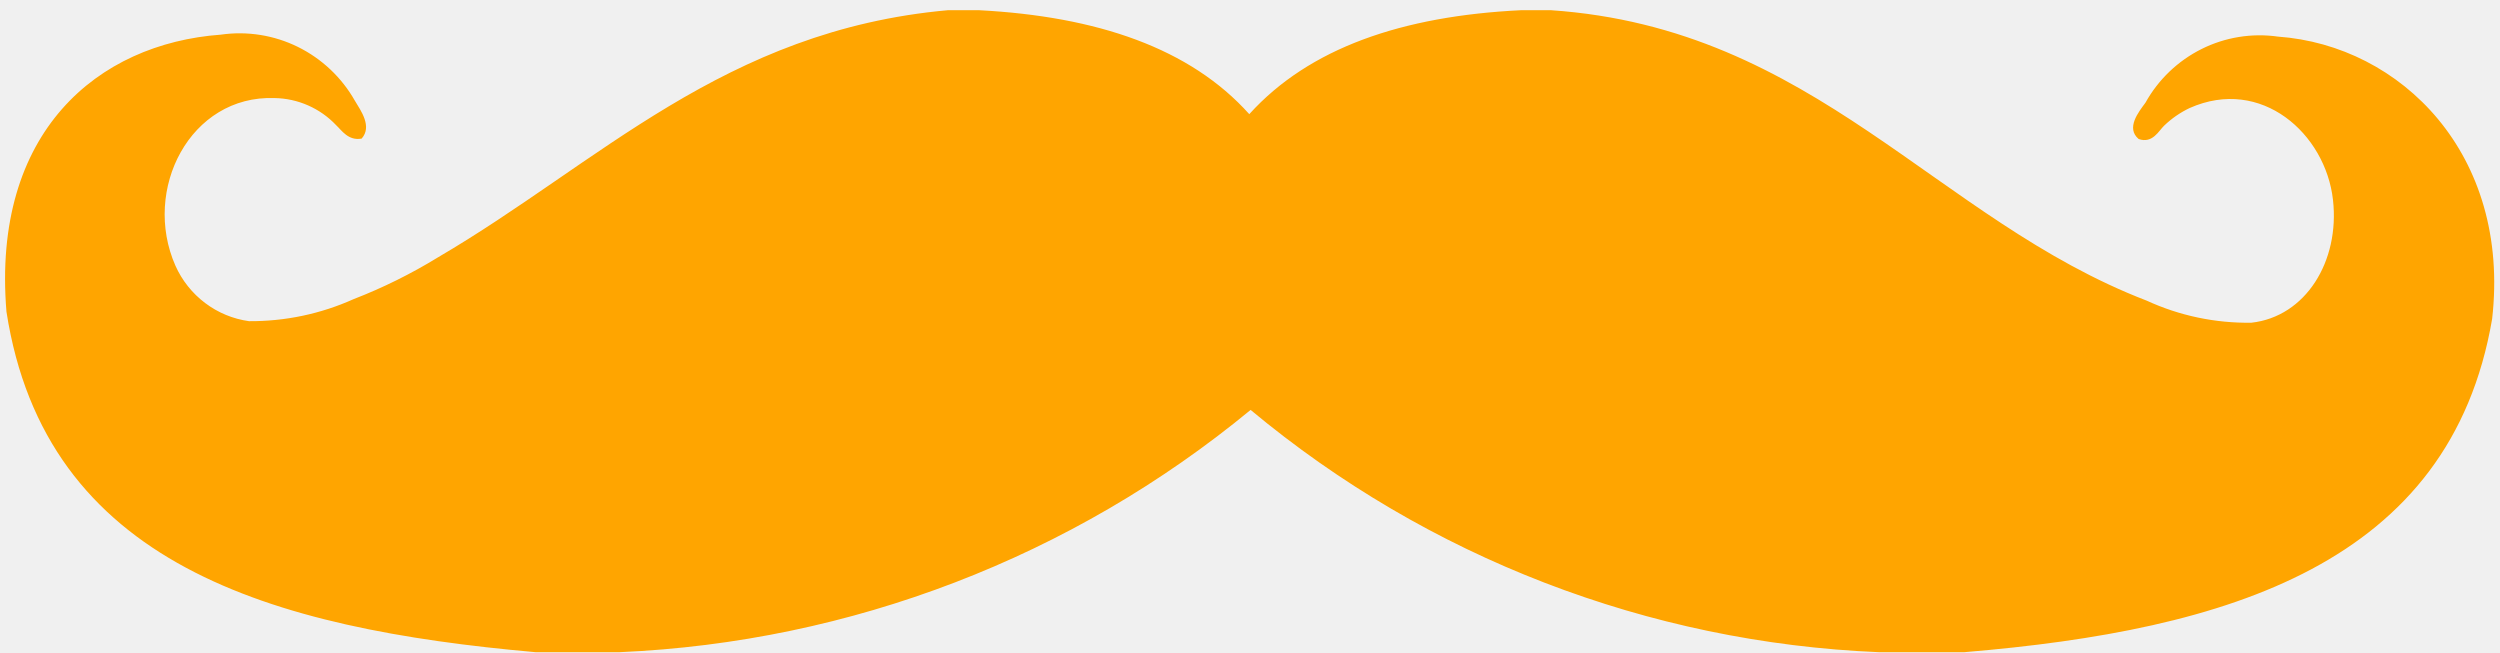
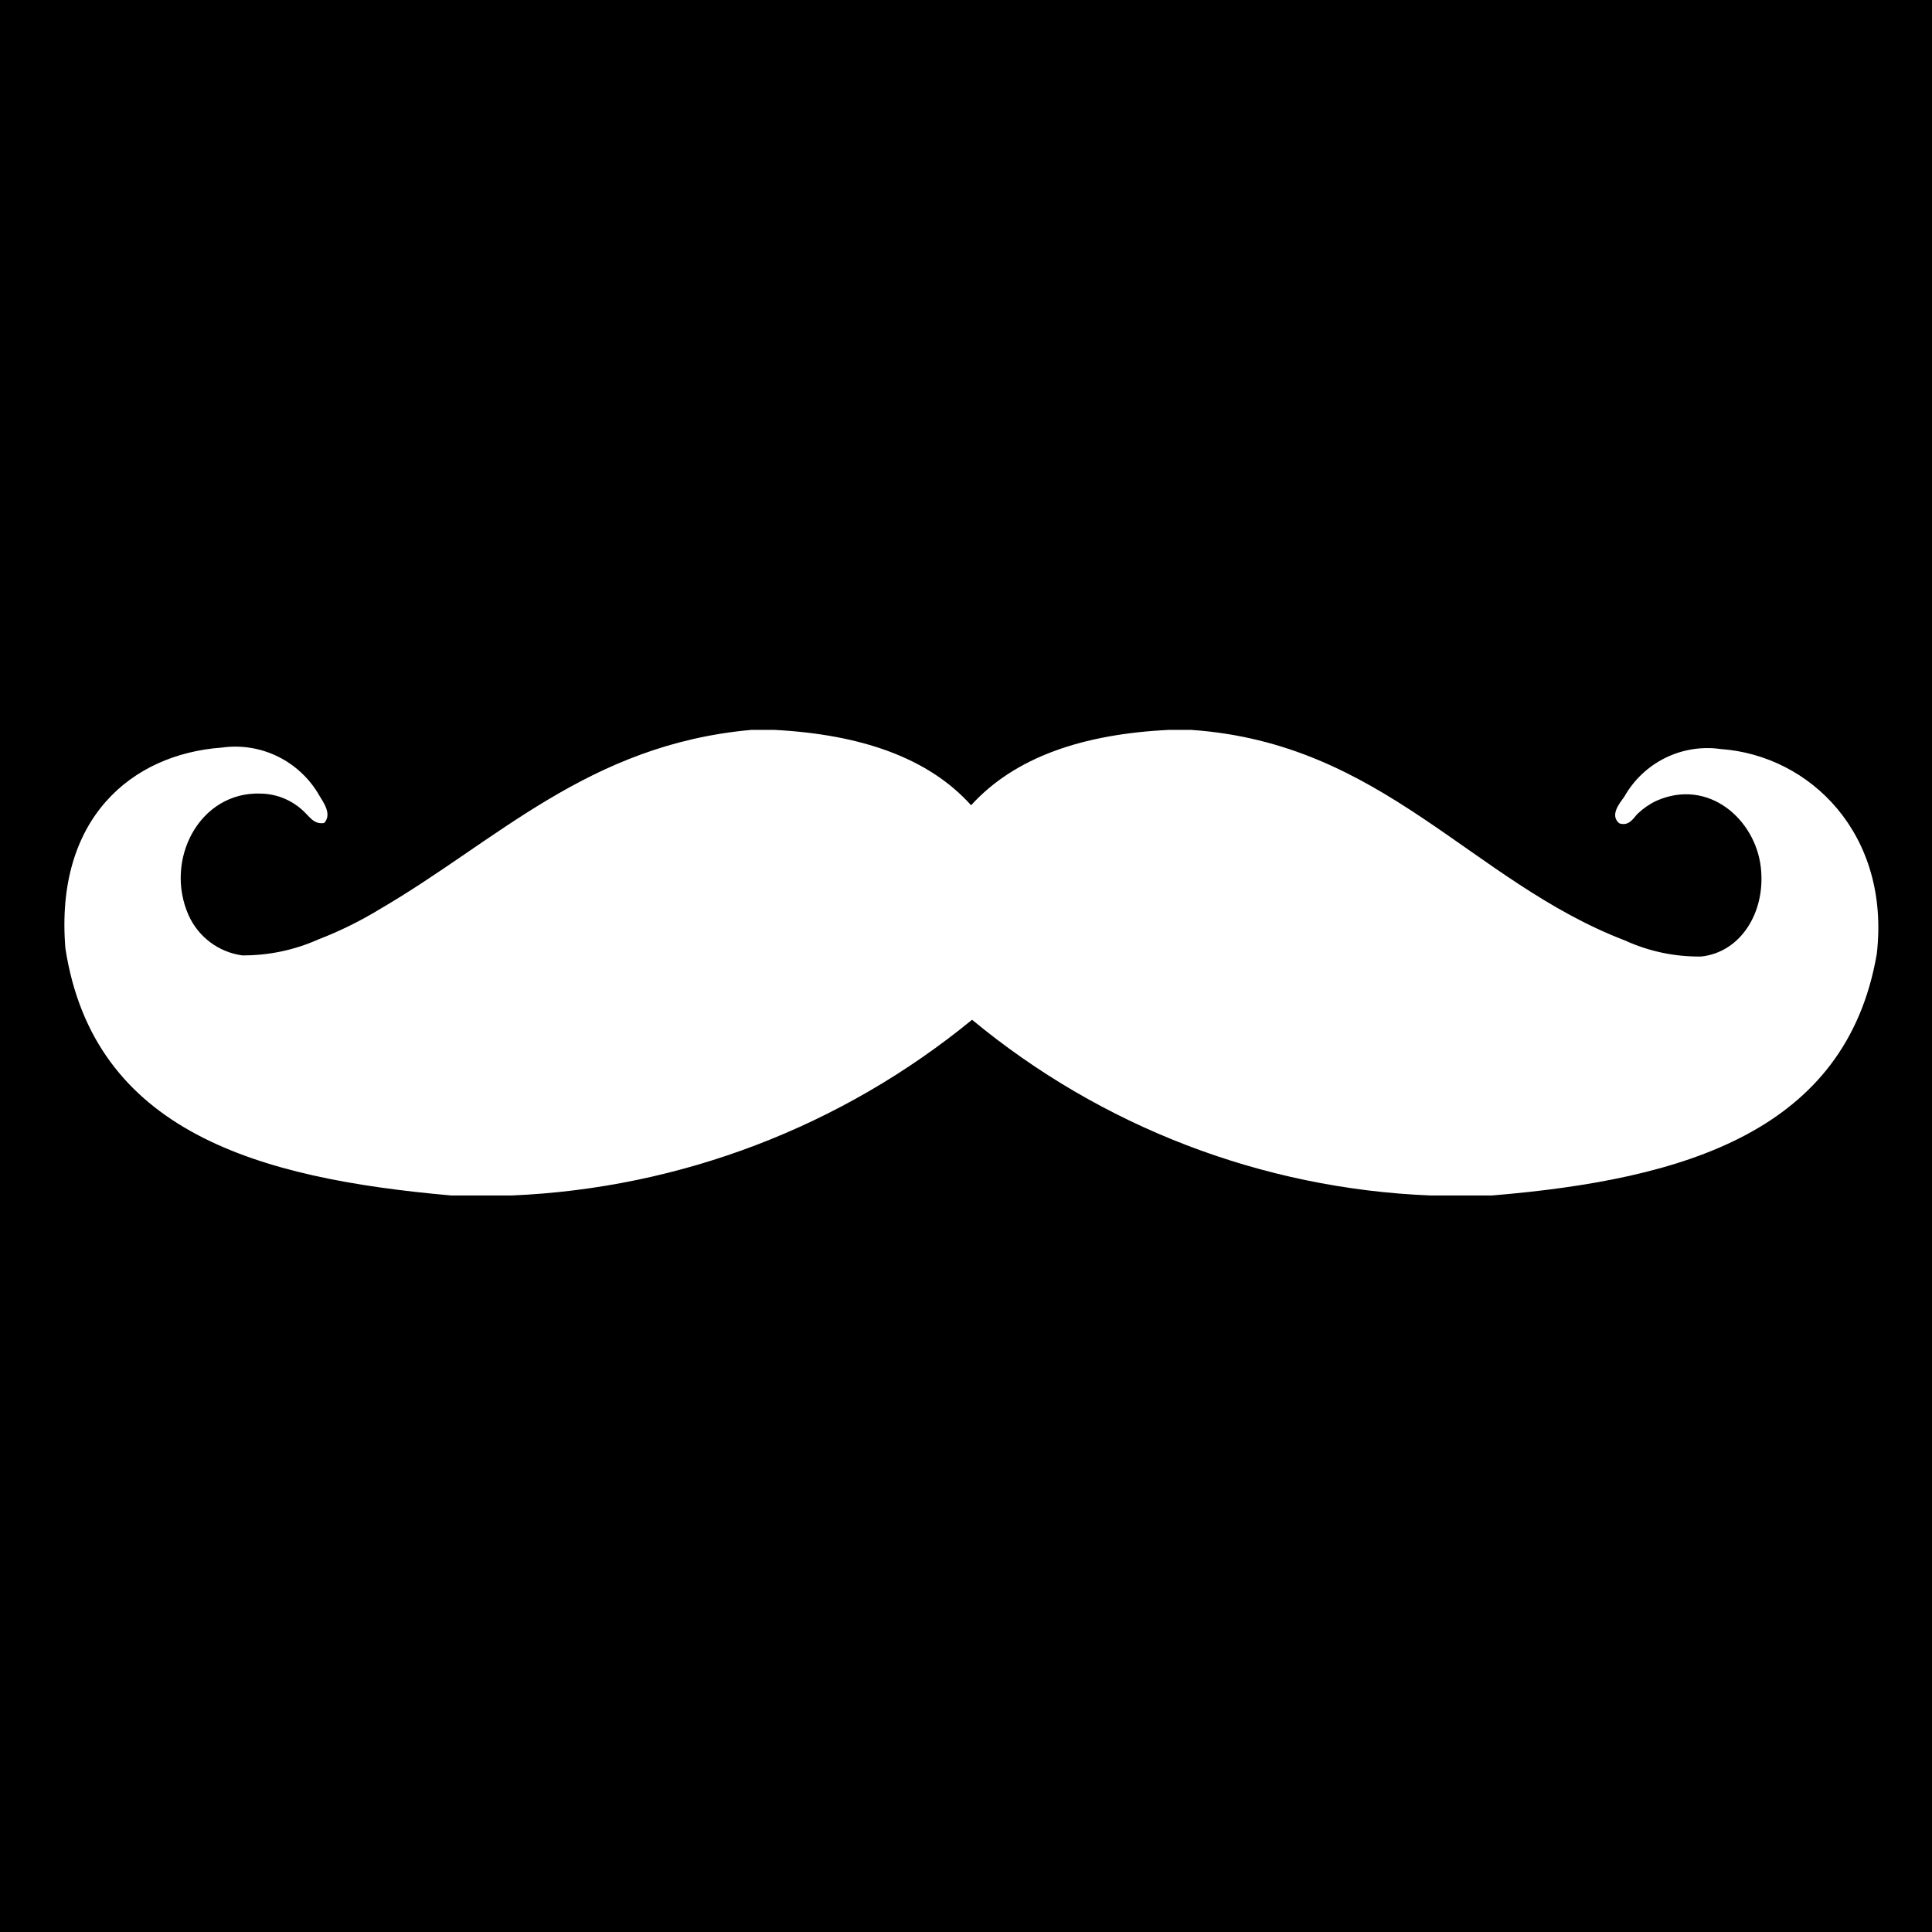
- <svg xmlns="http://www.w3.org/2000/svg" width="115" height="30" fill="none">
-   <path d="M43.609.469h1.416c5.453.284 9.73 1.753 12.442 4.782C60.22 2.21 64.497.732 69.98.469h1.356c12.16.83 17.704 9.624 27.415 13.362a11.132 11.132 0 0 0 4.81 1.014c2.491-.274 4.077-2.817 3.756-5.653-.342-3.04-3.294-5.684-6.588-4.225a4.441 4.441 0 0 0-1.175.81c-.25.234-.532.841-1.175.618-.602-.506 0-1.246.312-1.671a6.046 6.046 0 0 1 2.582-2.47 5.979 5.979 0 0 1 3.513-.57c5.654.406 10.715 5.41 9.852 12.988C112.71 25.948 102.487 28.987 90.366 30h-3.947a48.28 48.28 0 0 1-28.891-11.144A48.958 48.958 0 0 1 28.506 30h-3.877C12.418 28.916 2.094 25.948.297 14.338-.386 6.07 4.495 2.008 10.158 1.594a6.068 6.068 0 0 1 3.546.564 6.137 6.137 0 0 1 2.62 2.475c.281.466.804 1.185.312 1.742-.613.112-.914-.375-1.175-.618a3.987 3.987 0 0 0-2.832-1.246c-3.877-.142-6.106 4.204-4.56 7.71a4.39 4.39 0 0 0 1.366 1.717 4.338 4.338 0 0 0 2.019.836 11.552 11.552 0 0 0 4.81-1.013 23.955 23.955 0 0 0 3.886-1.925C27.531 7.52 33.306 1.39 43.61.469Z" fill="orange" />
+ <svg xmlns="http://www.w3.org/2000/svg" width="180" height="180" viewBox="0 0 180 180" fill="none">
+   <rect width="180" height="180" fill="black" />
+   <path d="M70.022 68H72.111C80.16 68.417 86.474 70.574 90.476 75.024C94.537 70.559 100.851 68.387 108.944 68H110.945C128.894 69.22 137.076 82.137 151.409 87.627C153.636 88.644 156.061 89.152 158.508 89.116C162.185 88.714 164.526 84.979 164.052 80.812C163.547 76.348 159.19 72.464 154.328 74.607C153.691 74.907 153.105 75.309 152.595 75.797C152.224 76.14 151.809 77.032 150.861 76.705C149.971 75.961 150.86 74.875 151.32 74.25C152.198 72.683 153.526 71.418 155.131 70.622C156.737 69.825 158.544 69.534 160.316 69.786C168.662 70.381 176.131 77.732 174.858 88.863C172.012 105.425 156.923 109.889 139.033 111.377H133.208C117.595 110.737 102.62 104.988 90.565 95.008C78.42 104.963 63.393 110.705 47.729 111.377H42.008C23.985 109.785 8.748 105.425 6.094 88.371C5.087 76.229 12.29 70.262 20.65 69.652C22.437 69.397 24.26 69.686 25.882 70.481C27.505 71.277 28.852 72.543 29.75 74.116C30.165 74.8 30.936 75.857 30.21 76.675C29.306 76.839 28.861 76.125 28.476 75.768C27.934 75.201 27.285 74.747 26.568 74.433C25.851 74.119 25.078 73.95 24.296 73.937C18.575 73.729 15.284 80.113 17.567 85.261C18.014 86.261 18.707 87.129 19.581 87.785C20.455 88.441 21.481 88.863 22.562 89.011C25.007 89.028 27.427 88.521 29.661 87.523C31.654 86.756 33.574 85.81 35.398 84.696C46.291 78.357 54.814 69.354 70.022 68Z" fill="white" />
</svg>
